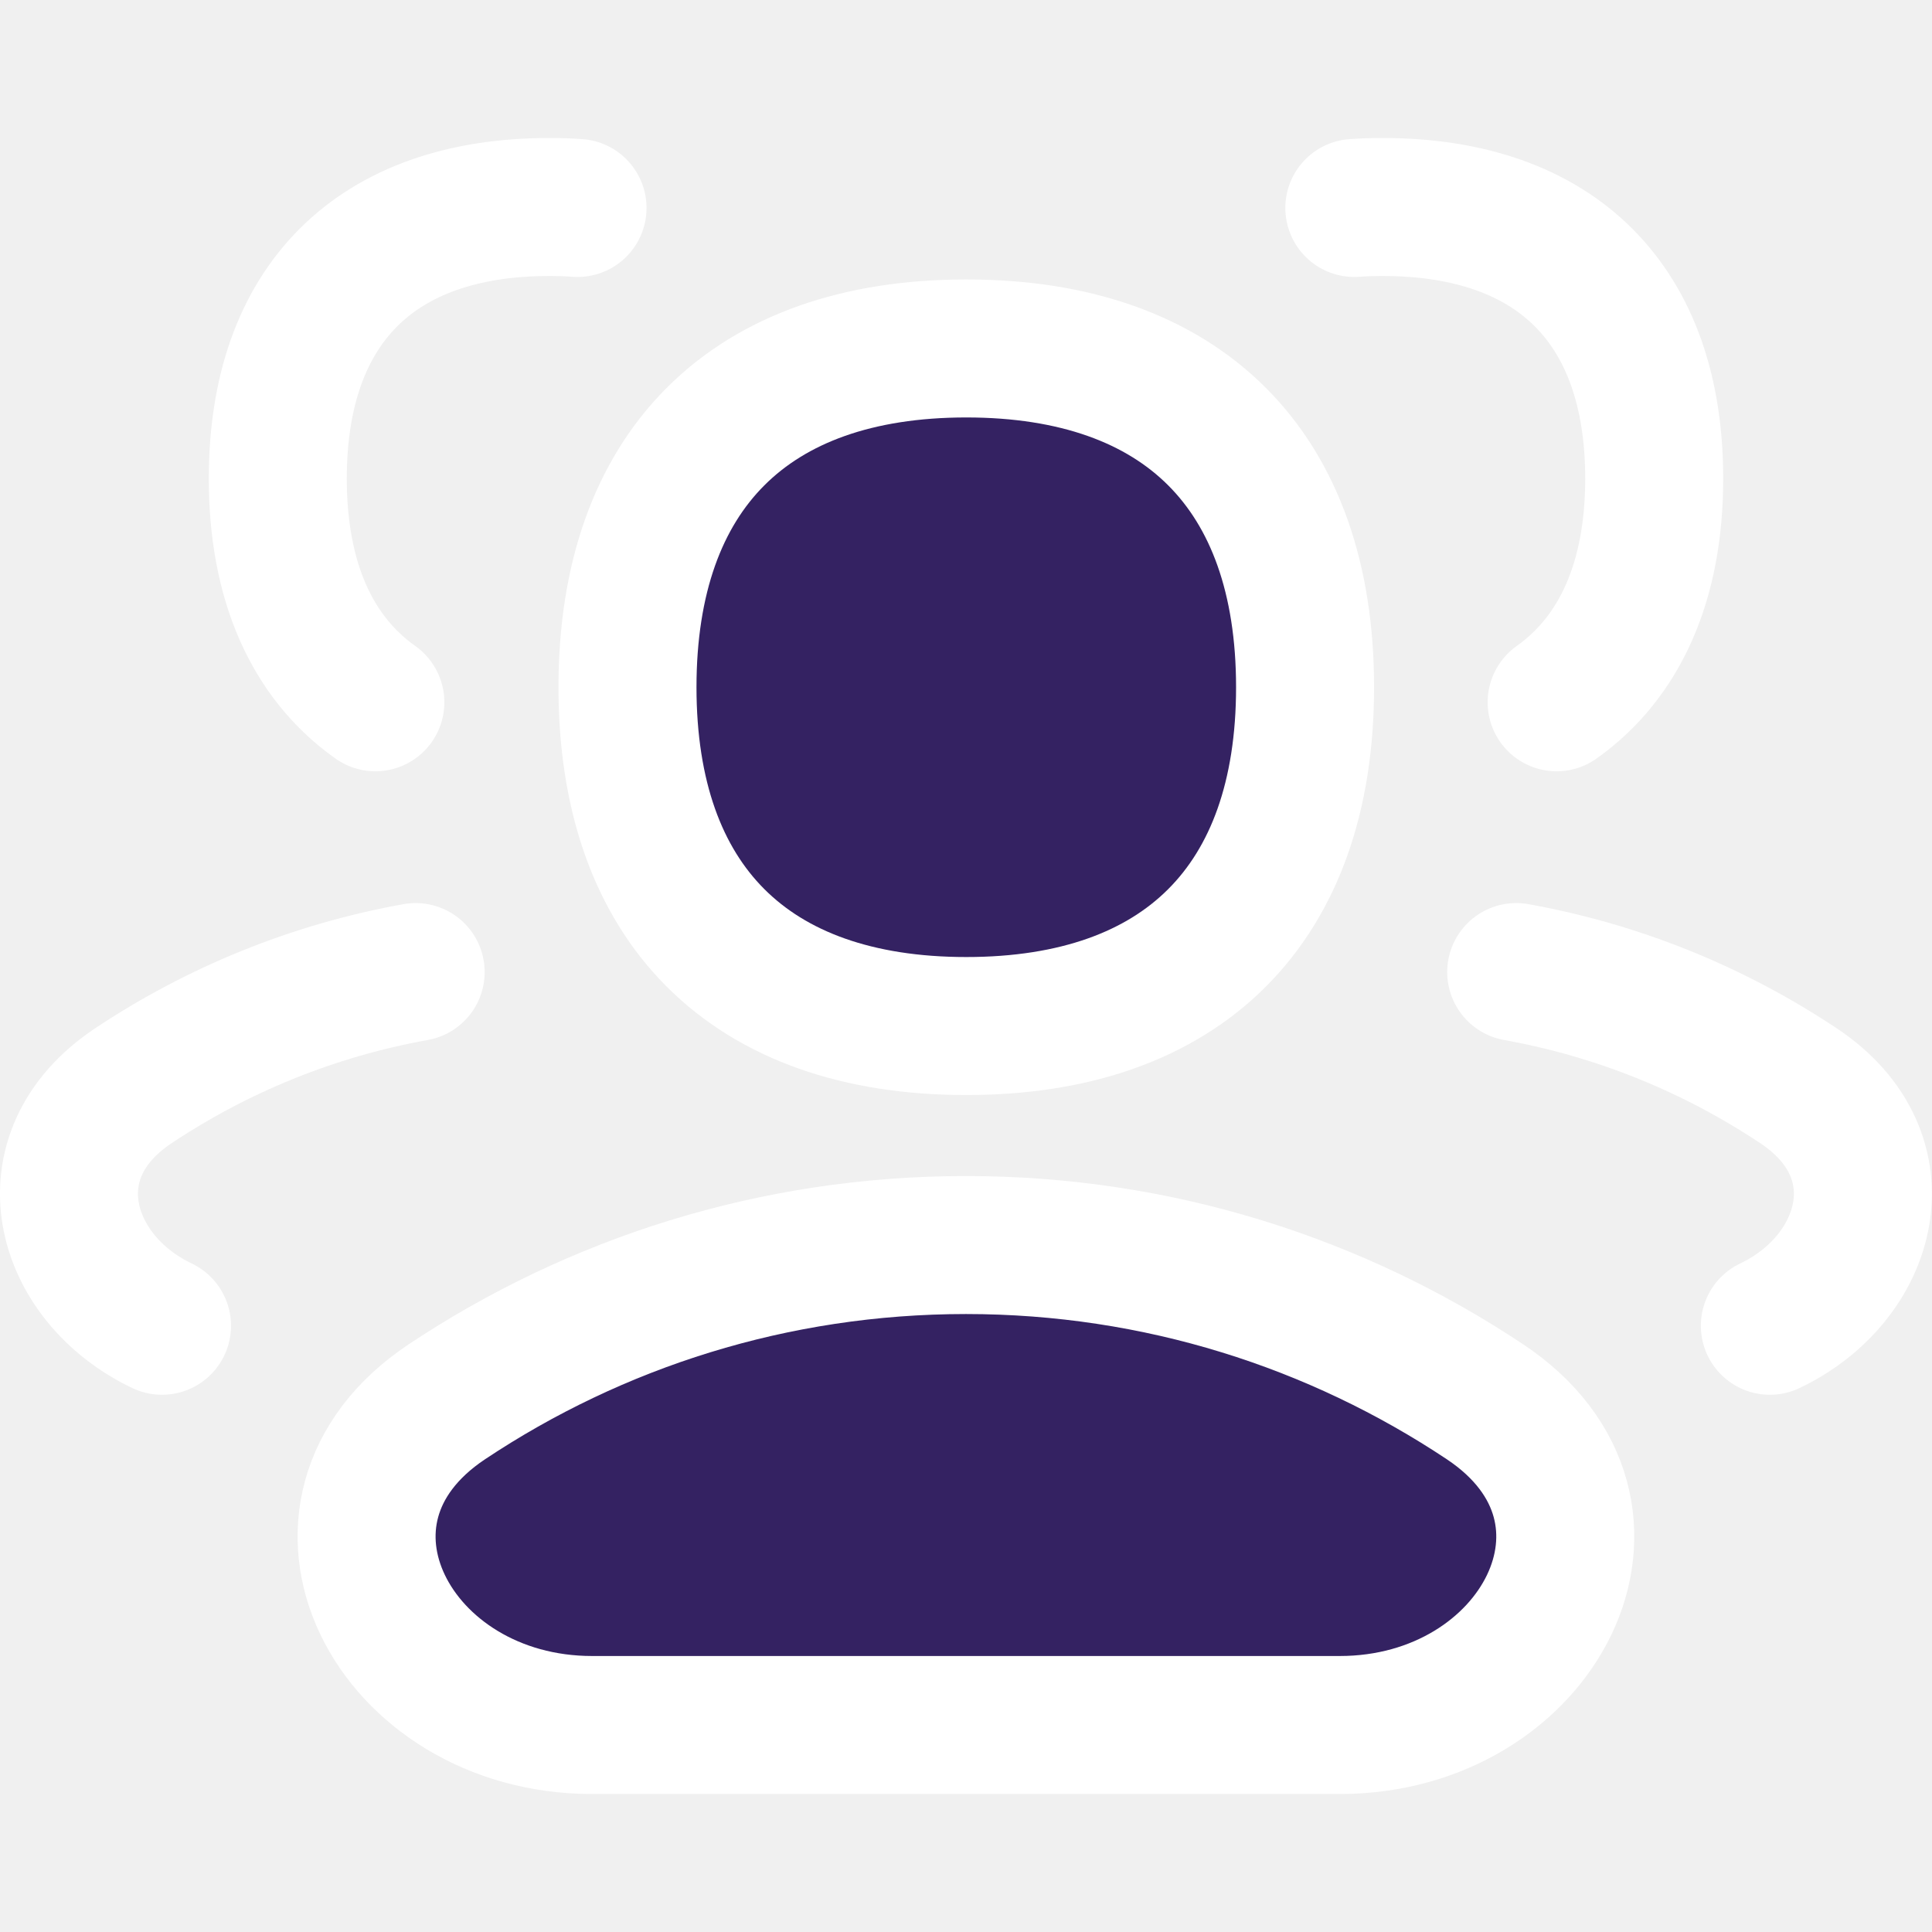
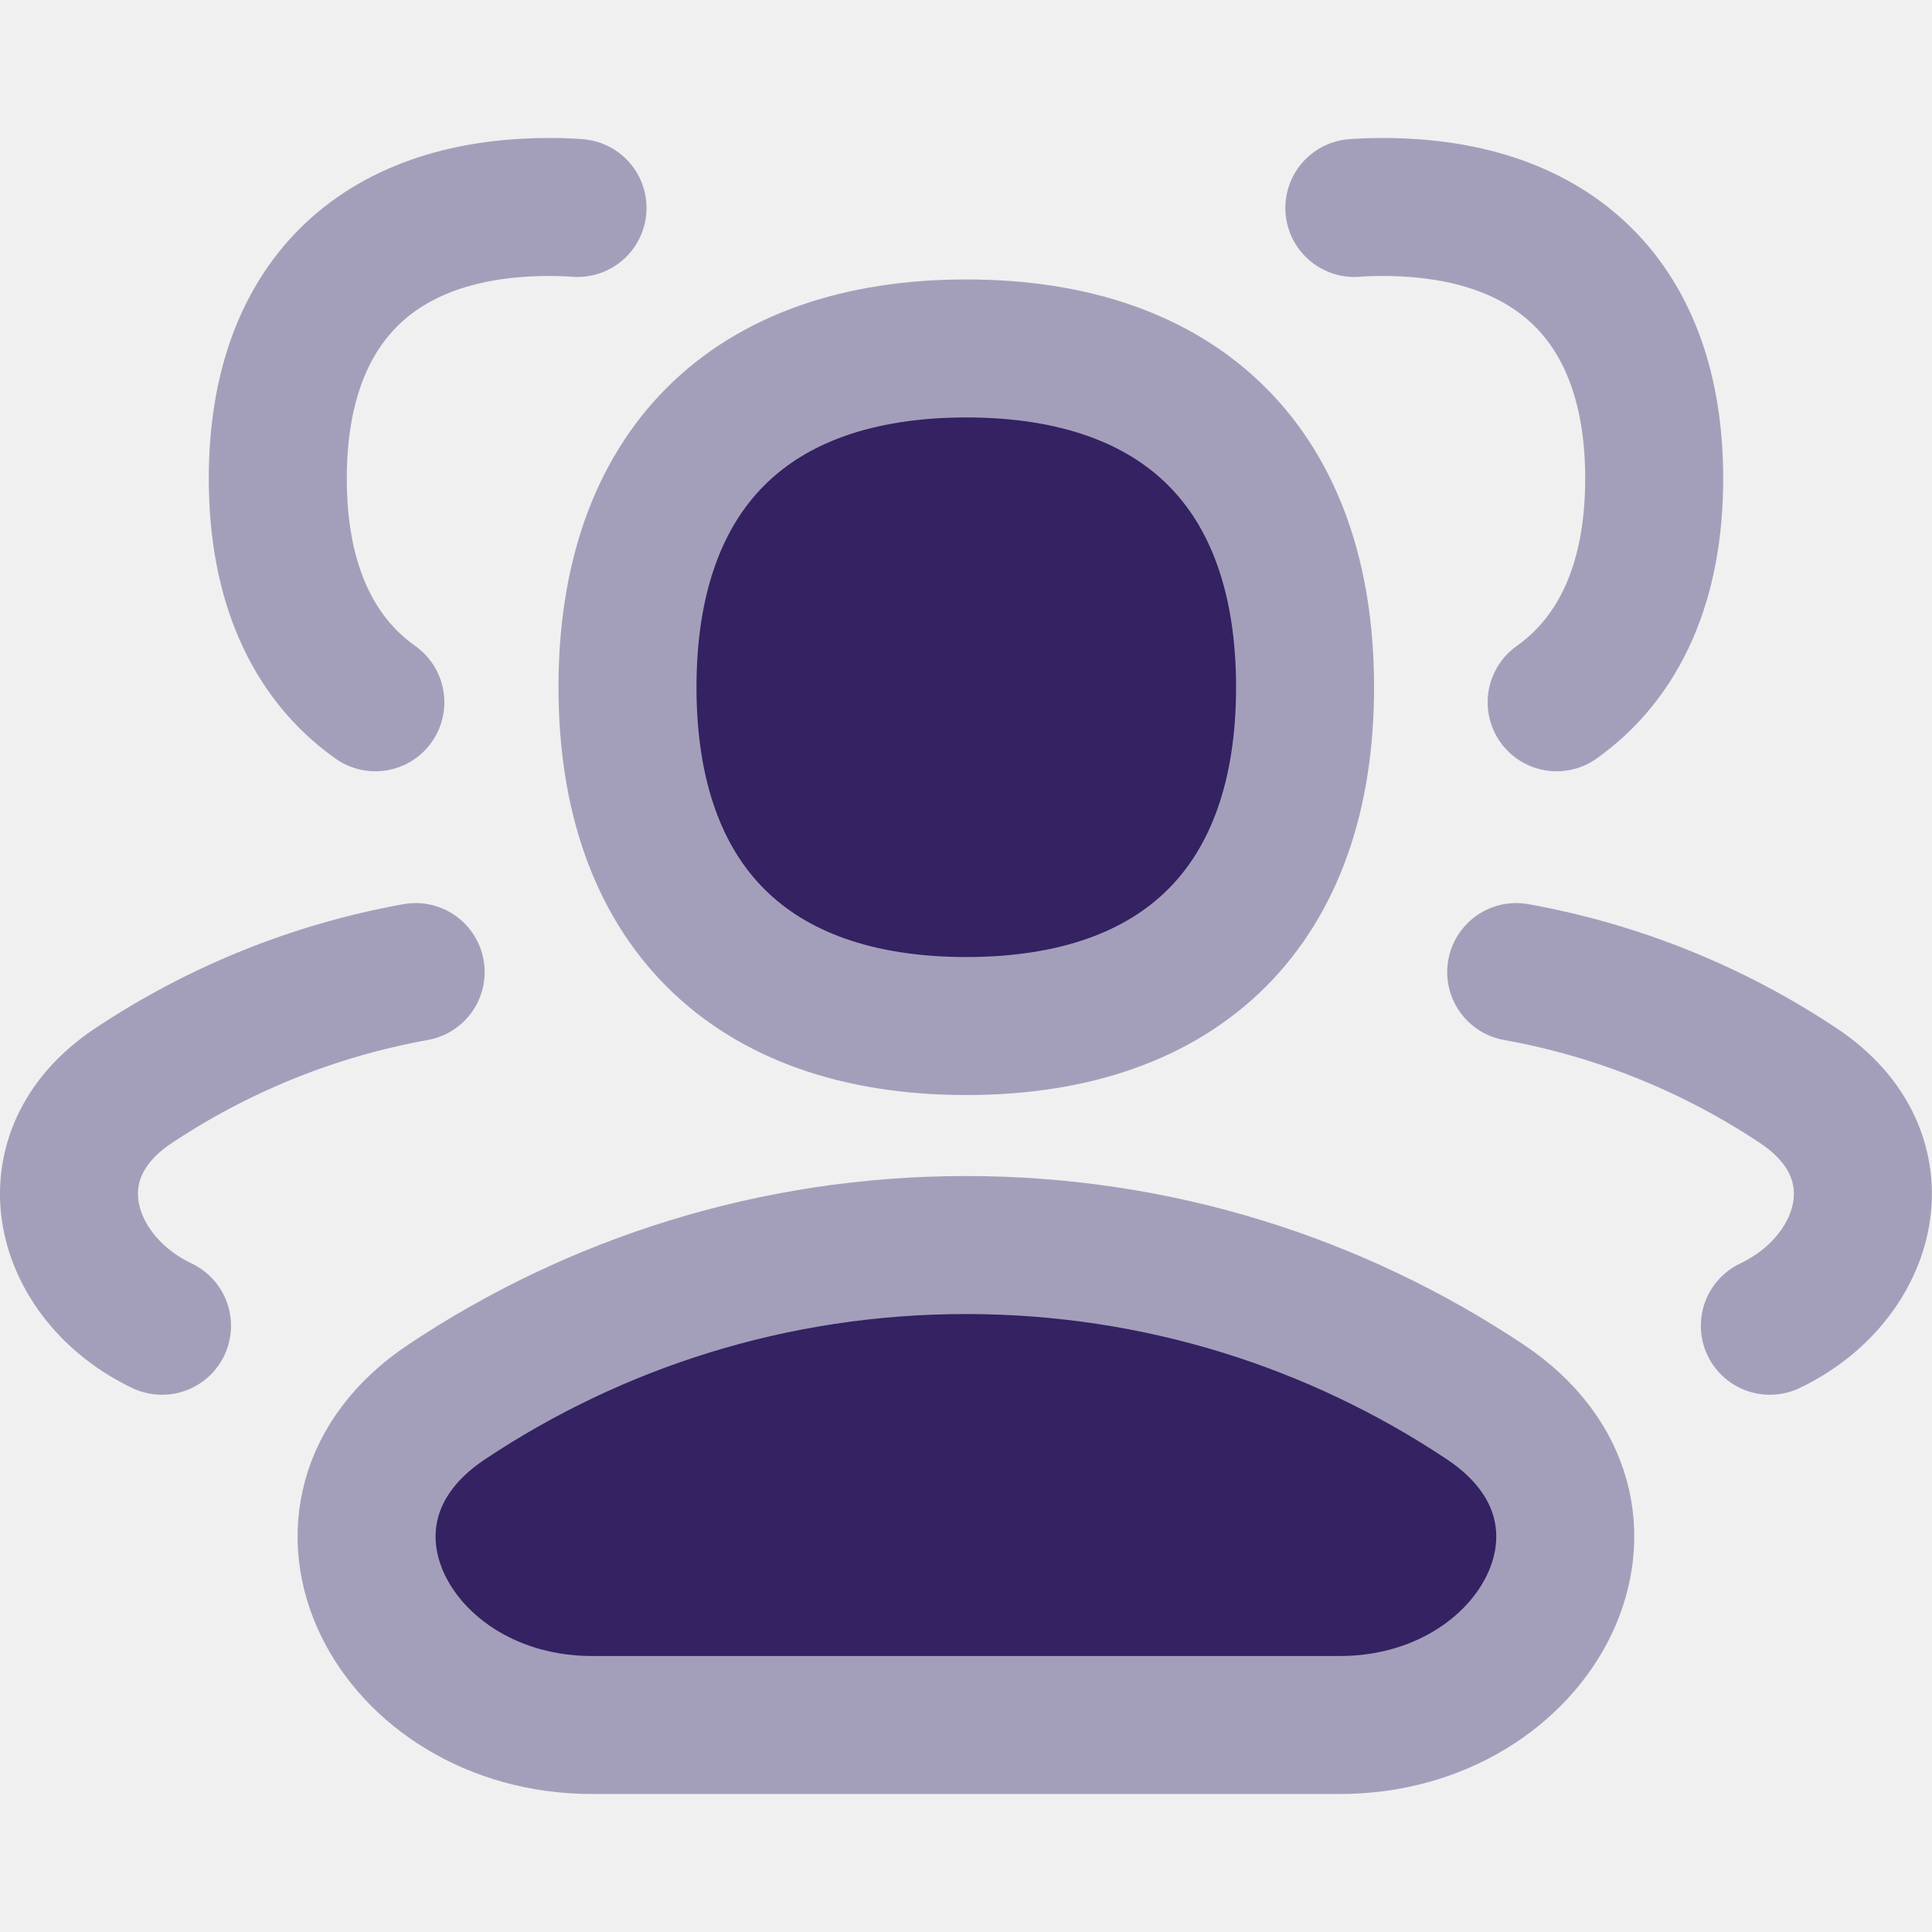
<svg xmlns="http://www.w3.org/2000/svg" width="14" height="14" viewBox="0 0 14 14" fill="none">
  <path d="M3.239 10.158C2.038 10.958 2.849 12.5 4.291 12.5H9.71C11.152 12.5 11.963 10.958 10.762 10.158C9.685 9.441 8.392 9.022 7 9.022C5.609 9.022 4.316 9.441 3.239 10.158Z" fill="#342262" />
  <path d="M6.998 7.435C5.427 7.435 4.543 6.551 4.543 4.98C4.543 3.409 5.427 2.525 6.998 2.525C8.569 2.525 9.453 3.409 9.453 4.98C9.453 6.551 8.569 7.435 6.998 7.435Z" fill="#342262" />
-   <path d="M10.987 7.044C11.733 7.178 12.426 7.464 13.033 7.868C13.799 8.378 13.544 9.265 12.825 9.607" stroke="white" stroke-linecap="round" stroke-linejoin="round" />
-   <path d="M9.814 1.507C9.881 1.502 9.949 1.5 10.019 1.5C11.279 1.5 11.987 2.208 11.987 3.468C11.987 4.211 11.74 4.762 11.28 5.089" stroke="white" stroke-linecap="round" stroke-linejoin="round" />
-   <path d="M10.761 10.158C11.962 10.958 11.151 12.5 9.709 12.5H4.29C2.848 12.5 2.037 10.958 3.238 10.158C4.315 9.441 5.608 9.022 7 9.022C8.391 9.022 9.684 9.441 10.761 10.158Z" stroke="white" stroke-linecap="round" stroke-linejoin="round" />
-   <path d="M7.002 7.435C8.573 7.435 9.457 6.551 9.457 4.98C9.457 3.409 8.573 2.525 7.002 2.525C5.431 2.525 4.547 3.409 4.547 4.98C4.547 6.551 5.431 7.435 7.002 7.435Z" stroke="white" stroke-linecap="round" stroke-linejoin="round" />
-   <path d="M3.012 7.044C2.266 7.178 1.573 7.464 0.966 7.868C0.2 8.378 0.455 9.265 1.174 9.607" stroke="white" stroke-linecap="round" stroke-linejoin="round" />
-   <path d="M4.185 1.507C4.119 1.502 4.051 1.5 3.981 1.5C2.721 1.5 2.013 2.208 2.013 3.468C2.013 4.211 2.259 4.762 2.72 5.089" stroke="white" stroke-linecap="round" stroke-linejoin="round" />
+   <path d="M10.987 7.044C11.733 7.178 12.426 7.464 13.033 7.868C13.799 8.378 13.544 9.265 12.825 9.607" stroke="#A39FBB" stroke-linecap="round" stroke-linejoin="round" />
+   <path d="M9.814 1.507C9.881 1.502 9.949 1.5 10.019 1.5C11.279 1.5 11.987 2.208 11.987 3.468C11.987 4.211 11.74 4.762 11.28 5.089" stroke="#A39FBB" stroke-linecap="round" stroke-linejoin="round" />
+   <path d="M10.761 10.158C11.962 10.958 11.151 12.5 9.709 12.5H4.29C2.848 12.5 2.037 10.958 3.238 10.158C4.315 9.441 5.608 9.022 7 9.022C8.391 9.022 9.684 9.441 10.761 10.158Z" stroke="#A39FBB" stroke-linecap="round" stroke-linejoin="round" />
+   <path d="M7.002 7.435C8.573 7.435 9.457 6.551 9.457 4.98C9.457 3.409 8.573 2.525 7.002 2.525C5.431 2.525 4.547 3.409 4.547 4.98C4.547 6.551 5.431 7.435 7.002 7.435Z" stroke="#A39FBB" stroke-linecap="round" stroke-linejoin="round" />
+   <path d="M3.012 7.044C2.266 7.178 1.573 7.464 0.966 7.868C0.2 8.378 0.455 9.265 1.174 9.607" stroke="#A39FBB" stroke-linecap="round" stroke-linejoin="round" />
+   <path d="M4.185 1.507C4.119 1.502 4.051 1.5 3.981 1.5C2.721 1.5 2.013 2.208 2.013 3.468C2.013 4.211 2.259 4.762 2.72 5.089" stroke="#A39FBB" stroke-linecap="round" stroke-linejoin="round" />
</svg>
